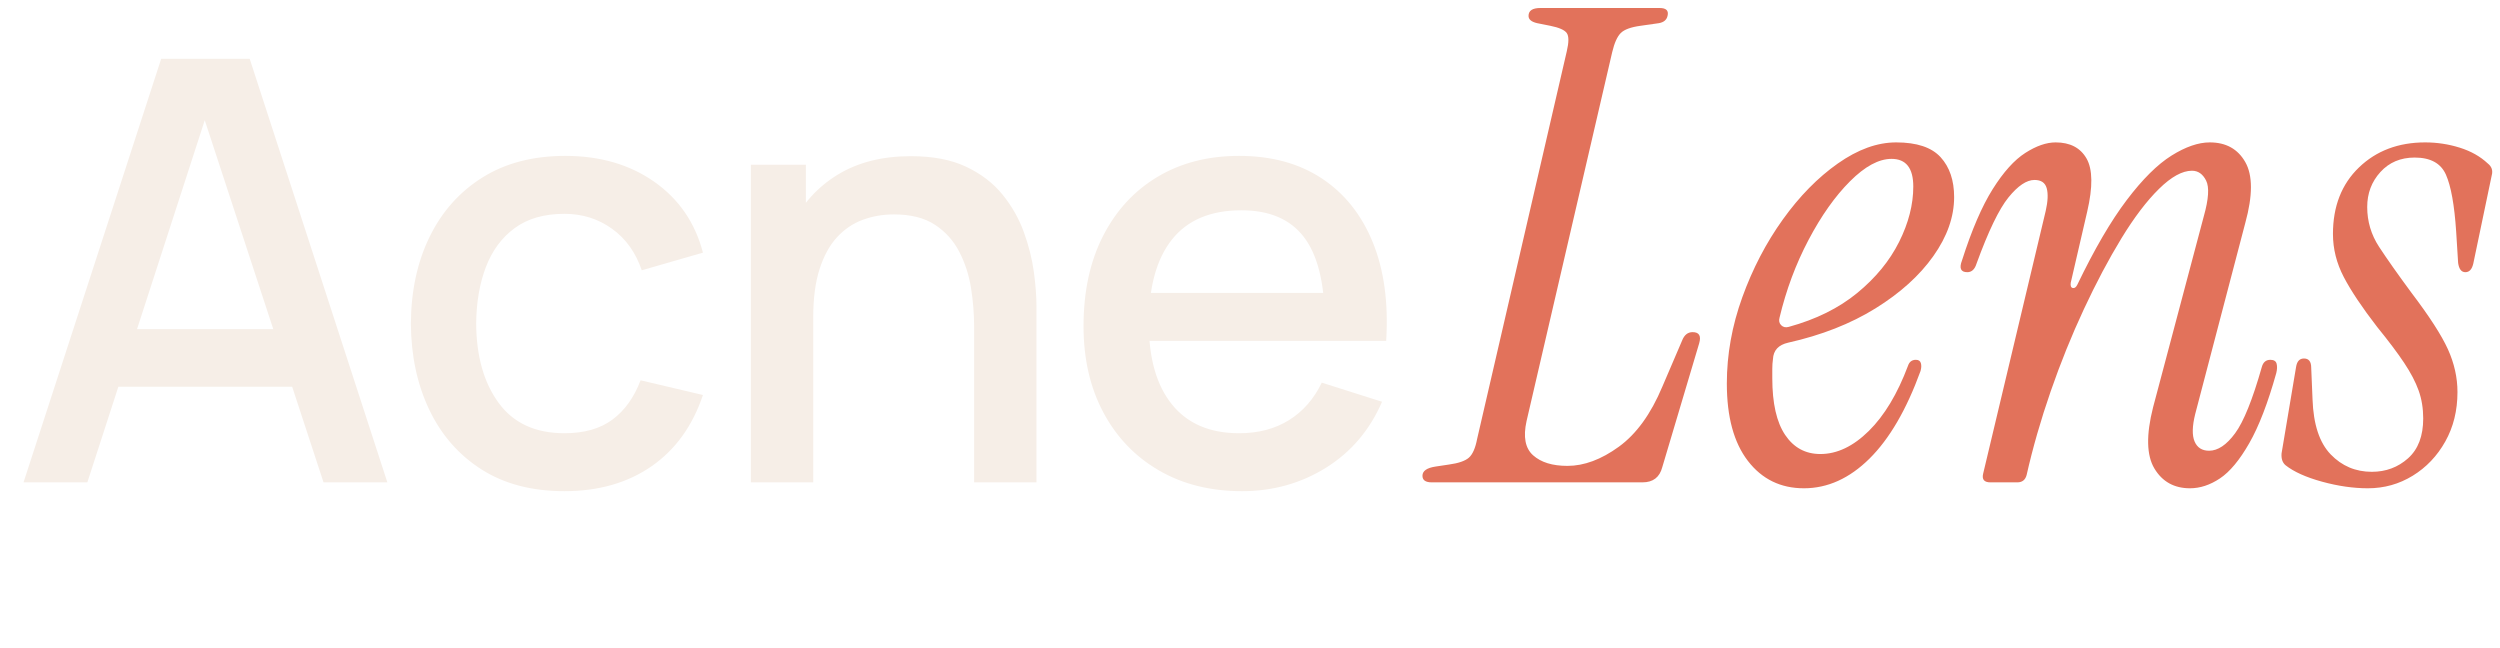
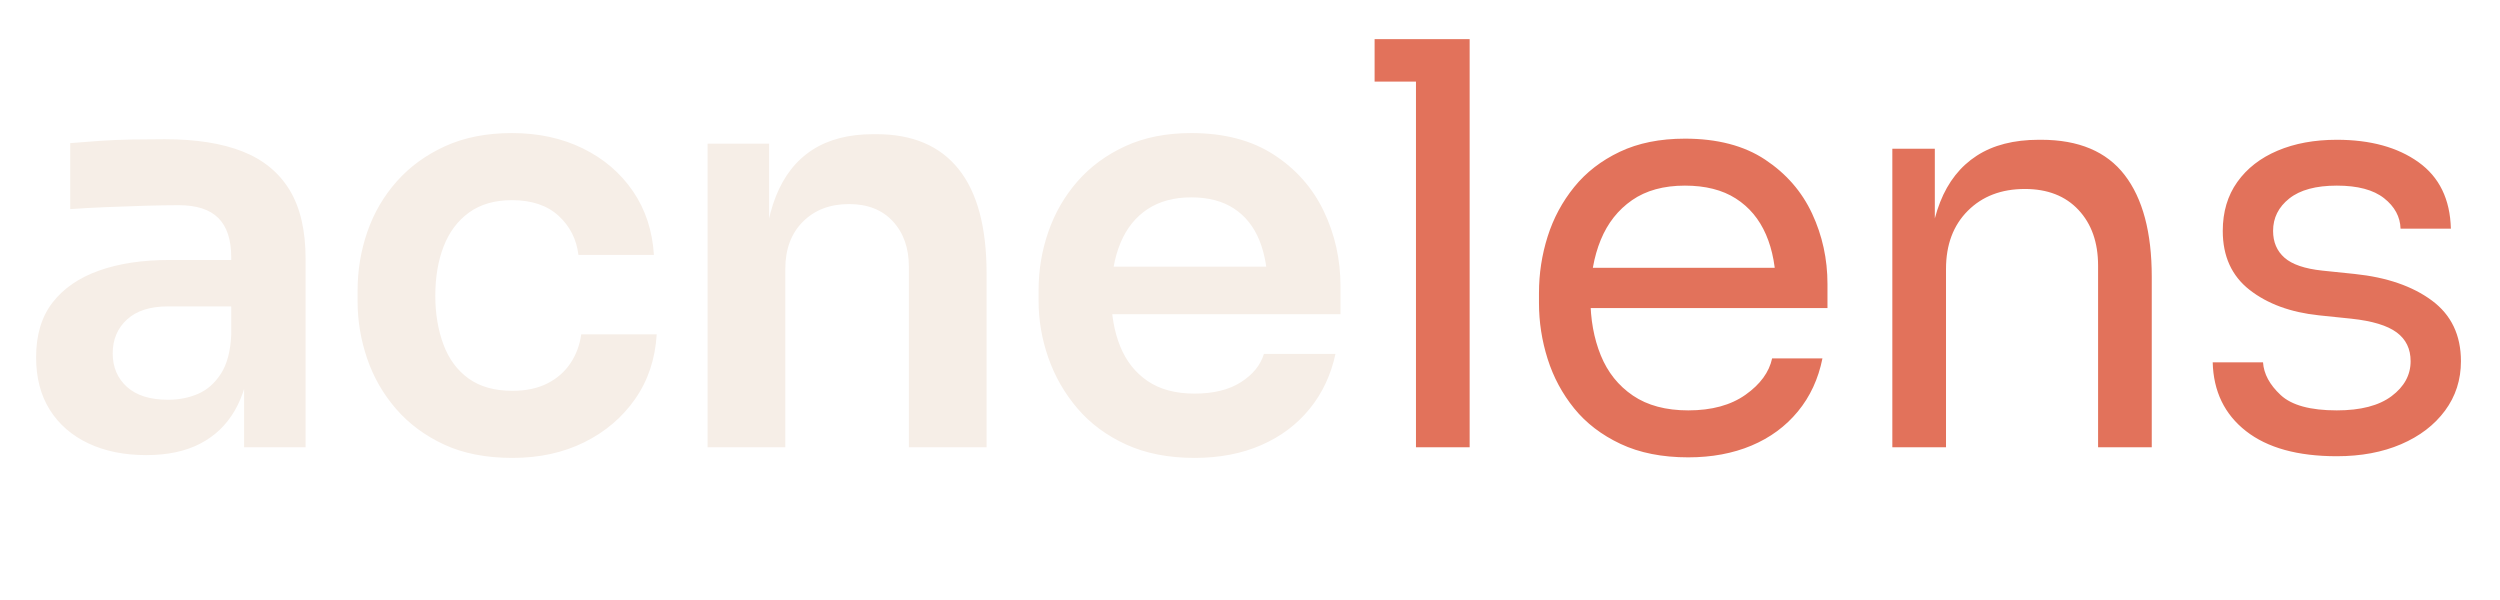
- <svg xmlns="http://www.w3.org/2000/svg" viewBox="0 0 425 110" width="425" height="110">
-   <g transform="translate(2 82)">
-     <path d="M2.0 0.0 25.4 -72.0H40.45L63.85 0.0H53.0L31.45 -65.7H34.15L12.85 0.0ZM14.15 -16.25V-26.05H51.75V-16.25ZM93.95 1.5Q85.65 1.5 79.85 -2.2Q74.05 -5.9 70.975 -12.35Q67.9 -18.8 67.85 -27.0Q67.9 -35.35 71.05 -41.775Q74.2 -48.2 80.05 -51.85Q85.9 -55.5 94.1 -55.5Q102.95 -55.5 109.225 -51.1Q115.5 -46.7 117.5 -39.05L107.1 -36.05Q105.55 -40.6 102.025 -43.125Q98.5 -45.65 93.95 -45.65Q88.8 -45.65 85.5 -43.225Q82.2 -40.8 80.6 -36.6Q79 -32.4 78.95 -27.0Q79 -18.65 82.775 -13.5Q86.55 -8.35 93.95 -8.35Q99.0 -8.35 102.125 -10.675Q105.25 -13.0 106.9 -17.35L117.5 -14.85Q114.85 -6.95 108.75 -2.725Q102.65 1.5 93.95 1.5ZM163.6 0.0V-26.55Q163.6 -29.7 163.075 -33.025Q162.55 -36.35 161.075 -39.2Q159.6 -42.05 156.925 -43.8Q154.25 -45.55 149.95 -45.55Q147.15 -45.55 144.65 -44.625Q142.15 -43.7 140.275 -41.65Q138.4 -39.6 137.325 -36.25Q136.25 -32.9 136.25 -28.1L129.75 -30.55Q129.75 -37.9 132.5 -43.525Q135.25 -49.15 140.4 -52.3Q145.55 -55.45 152.85 -55.45Q158.45 -55.45 162.25 -53.65Q166.05 -51.85 168.425 -48.925Q170.8 -46.0 172.05 -42.55Q173.3 -39.1 173.75 -35.8Q174.2 -32.5 174.2 -30.0V0.0ZM125.65 0.0V-54.0H135V-38.4H136.25V0.0ZM209.15 1.5Q201.1 1.5 195.025 -2.025Q188.95 -5.55 185.575 -11.875Q182.2 -18.2 182.2 -26.55Q182.2 -35.4 185.525 -41.9Q188.85 -48.4 194.8 -51.95Q200.75 -55.5 208.65 -55.5Q216.9 -55.5 222.7 -51.675Q228.5 -47.85 231.375 -40.8Q234.25 -33.75 233.65 -24.05H223.2V-27.85Q223.1 -37.25 219.625 -41.75Q216.15 -46.25 209.05 -46.25Q201.2 -46.25 197.25 -41.3Q193.3 -36.35 193.3 -27.0Q193.3 -18.1 197.25 -13.225Q201.2 -8.35 208.65 -8.35Q213.55 -8.35 217.125 -10.575Q220.7 -12.8 222.7 -16.95L232.95 -13.7Q229.8 -6.45 223.4 -2.475Q217 1.5 209.15 1.5ZM189.9 -24.05V-32.2H228.45V-24.05Z" fill="#F6EEE7" />
-     <path d="M241.386 0.0Q239.818 0.0 239.818 -1.12Q239.818 -2.352 242.058 -2.688L244.298 -3.024Q246.762 -3.36 247.714 -4.2Q248.666 -5.04 249.114 -7.392L264.346 -73.248Q264.906 -75.6 264.346 -76.384Q263.786 -77.168 261.546 -77.616L259.306 -78.064Q257.85 -78.4 257.85 -79.296Q257.85 -80.64 259.866 -80.64H280.138Q281.818 -80.64 281.482 -79.296Q281.258 -78.288 280.026 -78.064L276.89 -77.616Q274.426 -77.28 273.53 -76.384Q272.634 -75.488 272.074 -73.136L257.514 -10.416Q256.618 -6.384 258.634 -4.592Q260.65 -2.8 264.458 -2.8Q268.714 -2.8 273.194 -6.048Q277.674 -9.296 280.586 -16.24L283.946 -24.08Q284.506 -25.536 285.738 -25.536Q287.418 -25.536 286.858 -23.632L280.586 -2.576Q279.914 0.0 277.226 0.0ZM304.666 1.008Q298.73 1.008 295.146 -3.64Q291.562 -8.288 291.562 -16.8Q291.562 -24.192 294.194 -31.472Q296.826 -38.752 301.082 -44.688Q305.338 -50.624 310.434 -54.208Q315.53 -57.792 320.346 -57.792Q325.61 -57.792 327.906 -55.272Q330.202 -52.752 330.202 -48.496Q330.202 -43.456 326.674 -38.472Q323.146 -33.488 316.818 -29.568Q310.49 -25.648 301.978 -23.744Q299.514 -23.184 299.402 -20.944Q299.29 -20.16 299.29 -19.32Q299.29 -18.48 299.29 -17.696Q299.29 -11.312 301.474 -8.064Q303.658 -4.816 307.466 -4.816Q311.722 -4.816 315.698 -8.736Q319.674 -12.656 322.362 -19.824Q322.698 -20.832 323.706 -20.832Q324.378 -20.832 324.546 -20.272Q324.714 -19.712 324.49 -18.928Q320.906 -9.072 315.81 -4.032Q310.714 1.008 304.666 1.008ZM300.522 -28Q300.298 -27.216 300.802 -26.712Q301.306 -26.208 302.09 -26.432Q309.034 -28.336 313.738 -32.2Q318.442 -36.064 320.85 -40.88Q323.258 -45.696 323.258 -50.288Q323.258 -54.992 319.562 -54.992Q316.314 -54.992 312.506 -51.184Q308.698 -47.376 305.45 -41.216Q302.202 -35.056 300.522 -28ZM335.13 -1.456 345.77 -46.144Q346.33 -48.608 345.938 -50.008Q345.546 -51.408 343.866 -51.408Q341.85 -51.408 339.442 -48.44Q337.034 -45.472 334.01 -37.184Q333.562 -35.728 332.442 -35.728Q330.762 -35.728 331.546 -37.744Q334.01 -45.472 336.754 -49.84Q339.498 -54.208 342.298 -56Q345.098 -57.792 347.45 -57.792Q351.146 -57.792 352.714 -55.048Q354.282 -52.304 352.826 -46.032L350.026 -33.936Q349.914 -33.152 350.362 -33.04Q350.81 -32.928 351.146 -33.6Q355.514 -42.672 359.546 -47.992Q363.578 -53.312 367.162 -55.552Q370.746 -57.792 373.658 -57.792Q377.802 -57.792 379.706 -54.432Q381.61 -51.072 379.706 -44.128L371.194 -11.648Q370.41 -8.512 371.082 -6.944Q371.754 -5.376 373.546 -5.376Q375.786 -5.376 377.97 -8.344Q380.154 -11.312 382.506 -19.6Q382.842 -20.832 383.962 -20.832Q384.858 -20.832 385.026 -20.16Q385.194 -19.488 384.97 -18.592Q382.842 -10.976 380.378 -6.664Q377.914 -2.352 375.394 -0.672Q372.874 1.008 370.298 1.008Q366.266 1.008 364.25 -2.352Q362.234 -5.712 364.026 -12.768L372.65 -45.248Q373.882 -49.616 373.042 -51.296Q372.202 -52.976 370.634 -52.976Q368.17 -52.976 365.034 -49.896Q361.898 -46.816 358.65 -41.496Q355.402 -36.176 352.266 -29.456Q349.13 -22.736 346.61 -15.456Q344.09 -8.176 342.522 -1.232Q342.186 0.0 340.954 0.0H336.362Q334.794 0.0 335.13 -1.456ZM400.538 1.008Q396.842 1.008 392.754 -0.112Q388.666 -1.232 386.538 -2.912Q385.754 -3.584 385.866 -4.928L388.33 -19.6Q388.554 -21.056 389.674 -21.056Q390.906 -21.056 390.906 -19.488L391.13 -14.112Q391.354 -7.728 394.21 -4.76Q397.066 -1.792 401.21 -1.792Q404.794 -1.792 407.37 -4.088Q409.946 -6.384 409.946 -10.864Q409.946 -13.44 409.162 -15.624Q408.378 -17.808 406.698 -20.328Q405.018 -22.848 402.106 -26.432Q398.298 -31.36 396.45 -34.888Q394.602 -38.416 394.602 -42.224Q394.602 -49.28 399.026 -53.536Q403.45 -57.792 410.282 -57.792Q413.306 -57.792 416.162 -56.896Q419.018 -56 420.922 -54.208Q421.93 -53.424 421.594 -52.192L418.458 -37.184Q418.122 -35.728 417.114 -35.728Q416.106 -35.728 415.882 -37.296L415.546 -42.672Q415.098 -49.392 413.81 -52.304Q412.522 -55.216 408.49 -55.216Q404.906 -55.216 402.666 -52.752Q400.426 -50.288 400.426 -46.816Q400.426 -43.12 402.442 -40.04Q404.458 -36.96 407.93 -32.256Q412.522 -26.208 414.146 -22.624Q415.77 -19.04 415.77 -15.344Q415.77 -10.64 413.698 -6.944Q411.626 -3.248 408.154 -1.12Q404.682 1.008 400.538 1.008Z" fill="#E2725B" />
+ <svg xmlns="http://www.w3.org/2000/svg" viewBox="0 0 626 150" width="626" height="150">
+   <g transform="translate(4 112)">
+     <path d="M57.12 0.0V-22.54H53.9V-47.6Q53.9 -54.18 50.68 -57.4Q47.46 -60.62 40.74 -60.62Q37.24 -60.62 32.34 -60.48Q27.44 -60.34 22.47 -60.13Q17.5 -59.92 13.58 -59.64V-76.16Q16.8 -76.44 20.86 -76.72Q24.92 -77 29.19 -77.07Q33.46 -77.14 37.24 -77.14Q49 -77.14 56.77 -74.06Q64.54 -70.98 68.53 -64.4Q72.52 -57.82 72.52 -47.18V0.0ZM32.62 1.96Q24.36 1.96 18.13 -0.98Q11.9 -3.92 8.47 -9.38Q5.04 -14.84 5.04 -22.54Q5.04 -30.94 9.17 -36.26Q13.3 -41.58 20.79 -44.24Q28.28 -46.9 38.36 -46.9H56V-35.28H38.08Q31.36 -35.28 27.79 -31.99Q24.22 -28.7 24.22 -23.52Q24.22 -18.34 27.79 -15.12Q31.36 -11.9 38.08 -11.9Q42.14 -11.9 45.57 -13.37Q49 -14.84 51.31 -18.41Q53.62 -21.98 53.9 -28.14L58.66 -22.68Q57.96 -14.7 54.81 -9.24Q51.66 -3.78 46.13 -0.91Q40.6 1.96 32.62 1.96ZM124.32 2.66Q114.38 2.66 107.17 -0.7Q99.96 -4.06 95.13 -9.66Q90.3 -15.26 87.92 -22.26Q85.54 -29.26 85.54 -36.54V-39.2Q85.54 -46.9 87.99 -53.97Q90.44 -61.04 95.34 -66.57Q100.24 -72.1 107.45 -75.39Q114.66 -78.68 124.18 -78.68Q134.12 -78.68 141.96 -74.83Q149.8 -70.98 154.49 -64.12Q159.18 -57.26 159.74 -48.16H140.84Q140.14 -54.04 135.87 -57.96Q131.6 -61.88 124.18 -61.88Q117.74 -61.88 113.47 -58.8Q109.2 -55.72 107.1 -50.33Q105 -44.94 105 -37.94Q105 -31.22 107.03 -25.76Q109.06 -20.3 113.33 -17.22Q117.6 -14.14 124.32 -14.14Q129.36 -14.14 133.0 -15.96Q136.64 -17.78 138.81 -21.0Q140.98 -24.22 141.54 -28.28H160.44Q159.88 -19.04 155.05 -12.11Q150.22 -5.18 142.31 -1.26Q134.4 2.66 124.32 2.66ZM173.18 0.0V-76.02H188.58V-43.4H187.18Q187.18 -55.02 190.26 -62.79Q193.34 -70.56 199.43 -74.48Q205.52 -78.4 214.62 -78.4H215.46Q229.04 -78.4 236.04 -69.65Q243.04 -60.9 243.04 -43.54V0.0H223.58V-45.22Q223.58 -52.22 219.59 -56.56Q215.6 -60.9 208.6 -60.9Q201.46 -60.9 197.05 -56.49Q192.64 -52.08 192.64 -44.66V0.0ZM295.12 2.66Q285.32 2.66 277.97 -0.7Q270.62 -4.06 265.79 -9.73Q260.96 -15.4 258.51 -22.4Q256.06 -29.4 256.06 -36.68V-39.34Q256.06 -46.9 258.51 -53.97Q260.96 -61.04 265.79 -66.57Q270.62 -72.1 277.76 -75.39Q284.9 -78.68 294.28 -78.68Q306.6 -78.68 314.93 -73.29Q323.26 -67.9 327.46 -59.15Q331.66 -50.4 331.66 -40.32V-33.32H264.32V-45.22H319.48L313.46 -39.34Q313.46 -46.62 311.36 -51.8Q309.26 -56.98 304.99 -59.78Q300.72 -62.58 294.28 -62.58Q287.84 -62.58 283.36 -59.64Q278.88 -56.7 276.57 -51.17Q274.26 -45.64 274.26 -37.94Q274.26 -30.8 276.5 -25.27Q278.74 -19.74 283.36 -16.59Q287.98 -13.44 295.12 -13.44Q302.26 -13.44 306.74 -16.31Q311.22 -19.18 312.48 -23.38H330.4Q328.72 -15.54 323.96 -9.66Q319.2 -3.78 311.85 -0.56Q304.5 2.66 295.12 2.66Z" fill="#F6EEE7" />
+     <path d="M350.56 0.0V-102.2H364V0.0ZM340.2 -91.56V-102.2H364V-91.56ZM418.74 2.52Q408.94 2.52 401.8 -0.84Q394.66 -4.2 390.18 -9.73Q385.7 -15.26 383.53 -22.12Q381.36 -28.98 381.36 -36.12V-38.64Q381.36 -45.92 383.53 -52.78Q385.7 -59.64 390.18 -65.17Q394.66 -70.7 401.59 -73.99Q408.52 -77.28 417.9 -77.28Q430.08 -77.28 437.99 -72.03Q445.9 -66.78 449.75 -58.52Q453.6 -50.26 453.6 -40.88V-34.86H387.24V-44.94H443.8L440.72 -39.48Q440.72 -47.46 438.2 -53.27Q435.68 -59.08 430.64 -62.3Q425.6 -65.52 417.9 -65.52Q409.92 -65.52 404.67 -61.88Q399.42 -58.24 396.83 -51.94Q394.24 -45.64 394.24 -37.38Q394.24 -29.4 396.83 -23.03Q399.42 -16.66 404.88 -12.95Q410.34 -9.24 418.74 -9.24Q427.56 -9.24 433.09 -13.16Q438.62 -17.08 439.74 -22.26H452.34Q450.8 -14.56 446.18 -8.96Q441.56 -3.36 434.56 -0.42Q427.56 2.52 418.74 2.52ZM469.84 0.0V-74.76H480.48V-42.7H478.8Q478.8 -53.76 481.81 -61.39Q484.82 -69.02 490.98 -73.01Q497.14 -77 506.52 -77H507.08Q521.22 -77 528.01 -68.18Q534.8 -59.36 534.8 -42.7V0.0H521.36V-45.5Q521.36 -54.18 516.46 -59.43Q511.56 -64.68 503.02 -64.68Q494.2 -64.68 488.74 -59.22Q483.28 -53.76 483.28 -44.66V0.0ZM581.14 2.24Q566.44 2.24 558.39 -4.06Q550.34 -10.36 550.06 -21.28H562.66Q562.94 -16.94 567.07 -13.09Q571.2 -9.24 581.14 -9.24Q590.1 -9.24 594.86 -12.81Q599.62 -16.38 599.62 -21.56Q599.62 -26.18 596.12 -28.77Q592.62 -31.36 584.78 -32.2L576.66 -33.04Q566.02 -34.16 559.3 -39.41Q552.58 -44.66 552.58 -54.18Q552.58 -61.32 556.22 -66.43Q559.86 -71.54 566.3 -74.27Q572.74 -77 581.14 -77Q593.74 -77 601.58 -71.4Q609.42 -65.8 609.7 -54.74H597.1Q596.96 -59.22 592.97 -62.37Q588.98 -65.52 581.14 -65.52Q573.3 -65.52 569.24 -62.3Q565.18 -59.08 565.18 -54.18Q565.18 -49.98 568.05 -47.46Q570.92 -44.94 577.5 -44.24L585.62 -43.4Q597.66 -42.14 604.94 -36.75Q612.22 -31.36 612.22 -21.56Q612.22 -14.56 608.23 -9.17Q604.24 -3.78 597.24 -0.77Q590.24 2.24 581.14 2.24Z" fill="#E2725B" />
  </g>
</svg>
